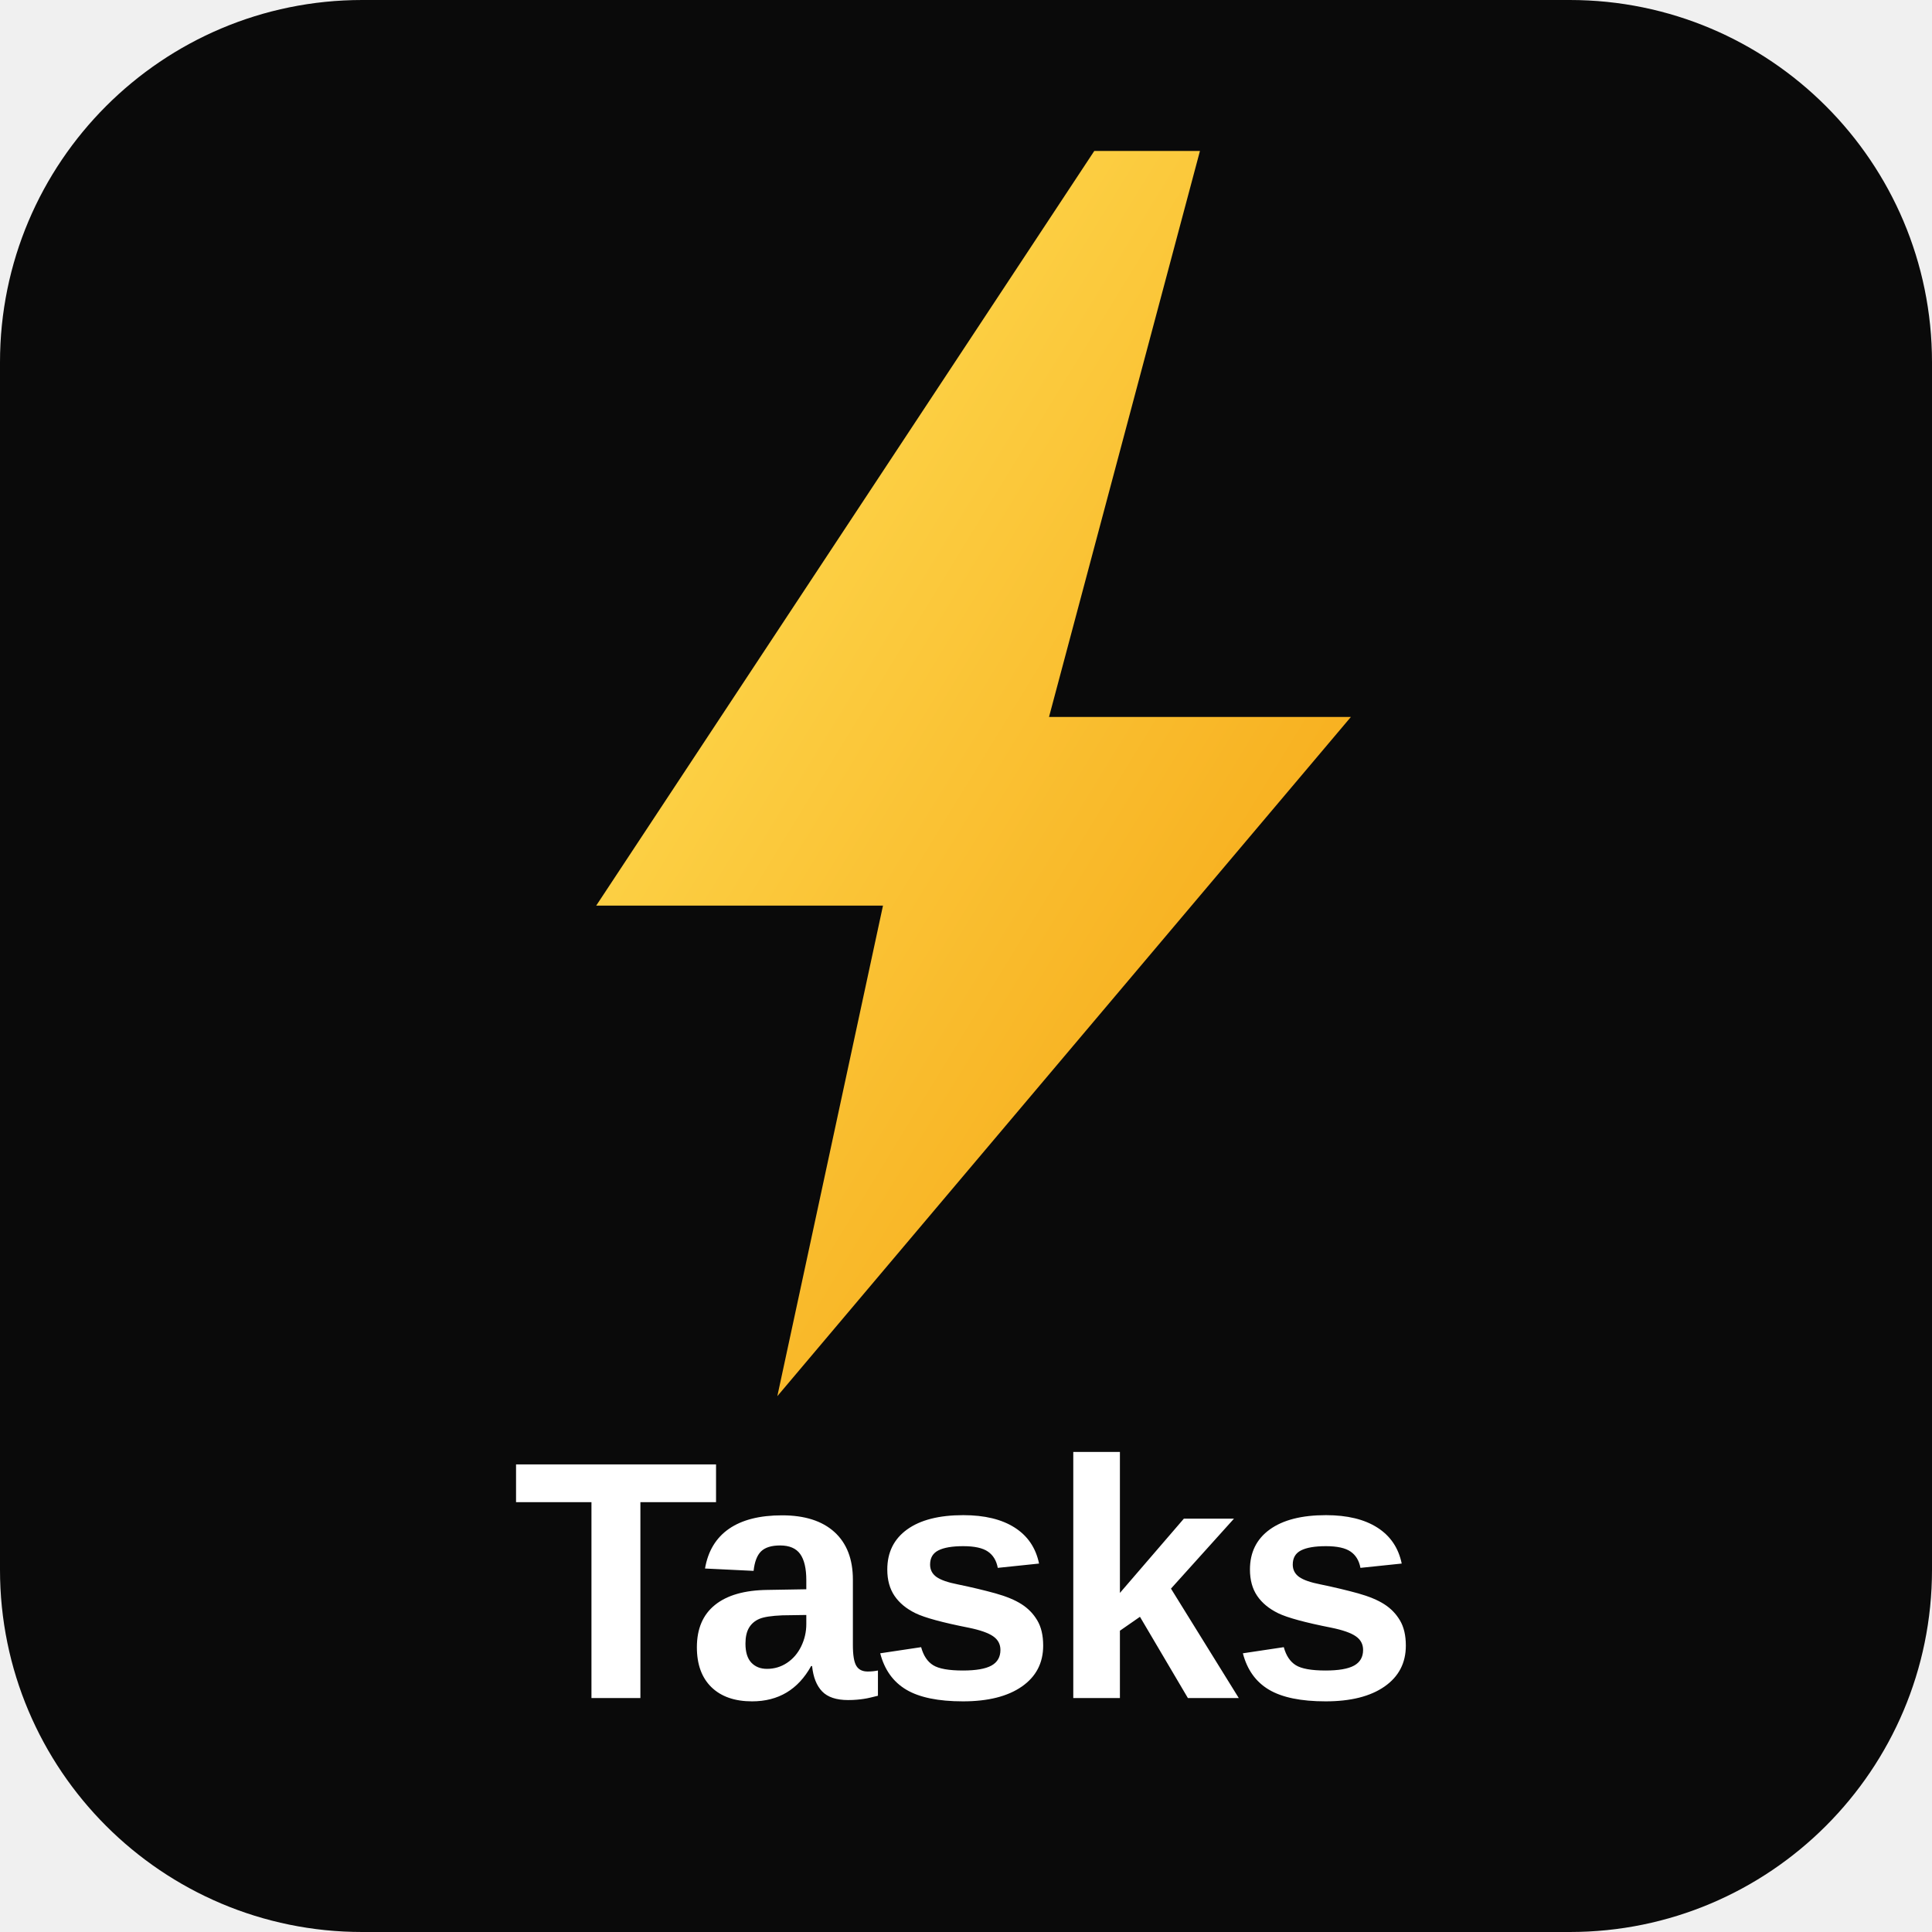
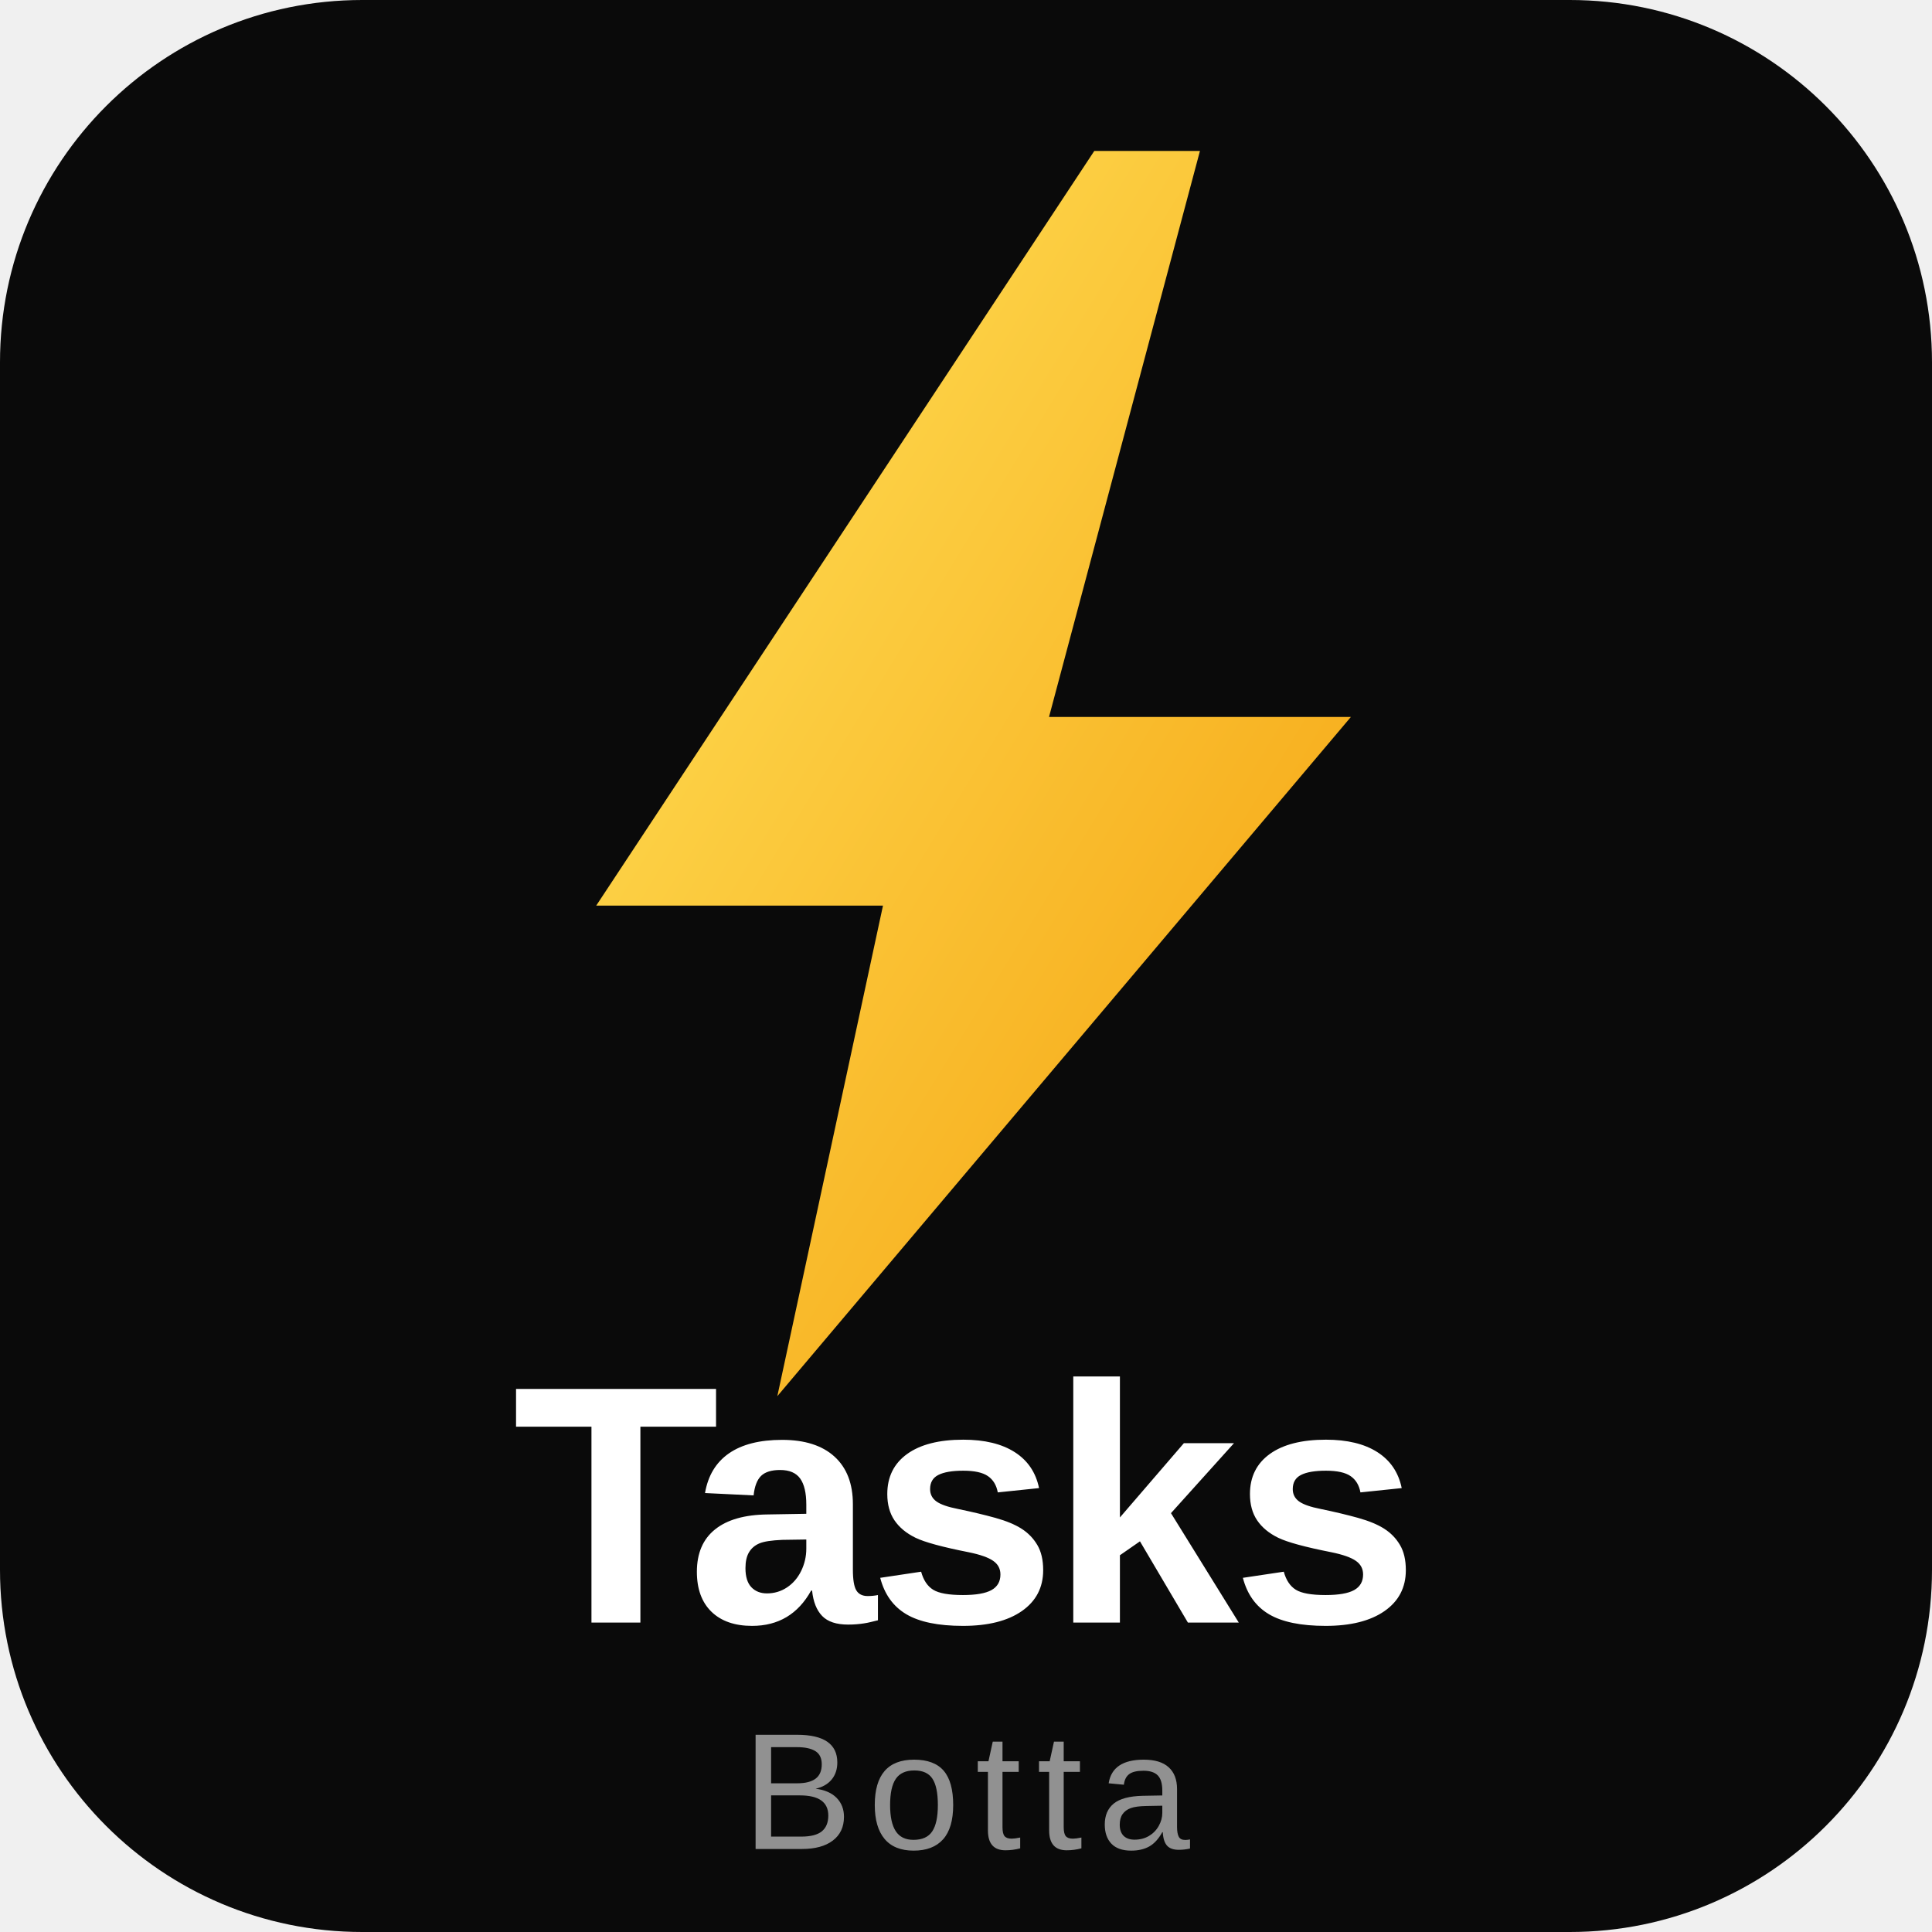
<svg xmlns="http://www.w3.org/2000/svg" viewBox="0 0 512 512">
  <defs>
    <linearGradient id="bolt" x1="0%" y1="0%" x2="100%" y2="100%">
      <stop offset="0%" style="stop-color:#FFE55C" />
      <stop offset="100%" style="stop-color:#F59E0B" />
    </linearGradient>
  </defs>
  <rect width="512" height="512" rx="96" fill="#0a0a0a" />
  <polygon points="290,40 158,240 234,240 206,370 358,190 278,190 318,40" fill="url(#bolt)" />
-   <text x="256" y="450" font-family="'Helvetica Neue',Arial,sans-serif" font-weight="800" font-size="90" text-anchor="middle" fill="white" letter-spacing="-2">Tasks</text>
+   <text x="256" y="430" font-family="'Helvetica Neue',Arial,sans-serif" font-weight="800" font-size="90" text-anchor="middle" fill="white" letter-spacing="-2">Tasks</text>
+   <text x="256" y="490" font-family="'Helvetica Neue',Arial,sans-serif" font-weight="500" font-size="44" text-anchor="middle" fill="rgba(255,255,255,0.55)" letter-spacing="4">Botta</text>
</svg>
